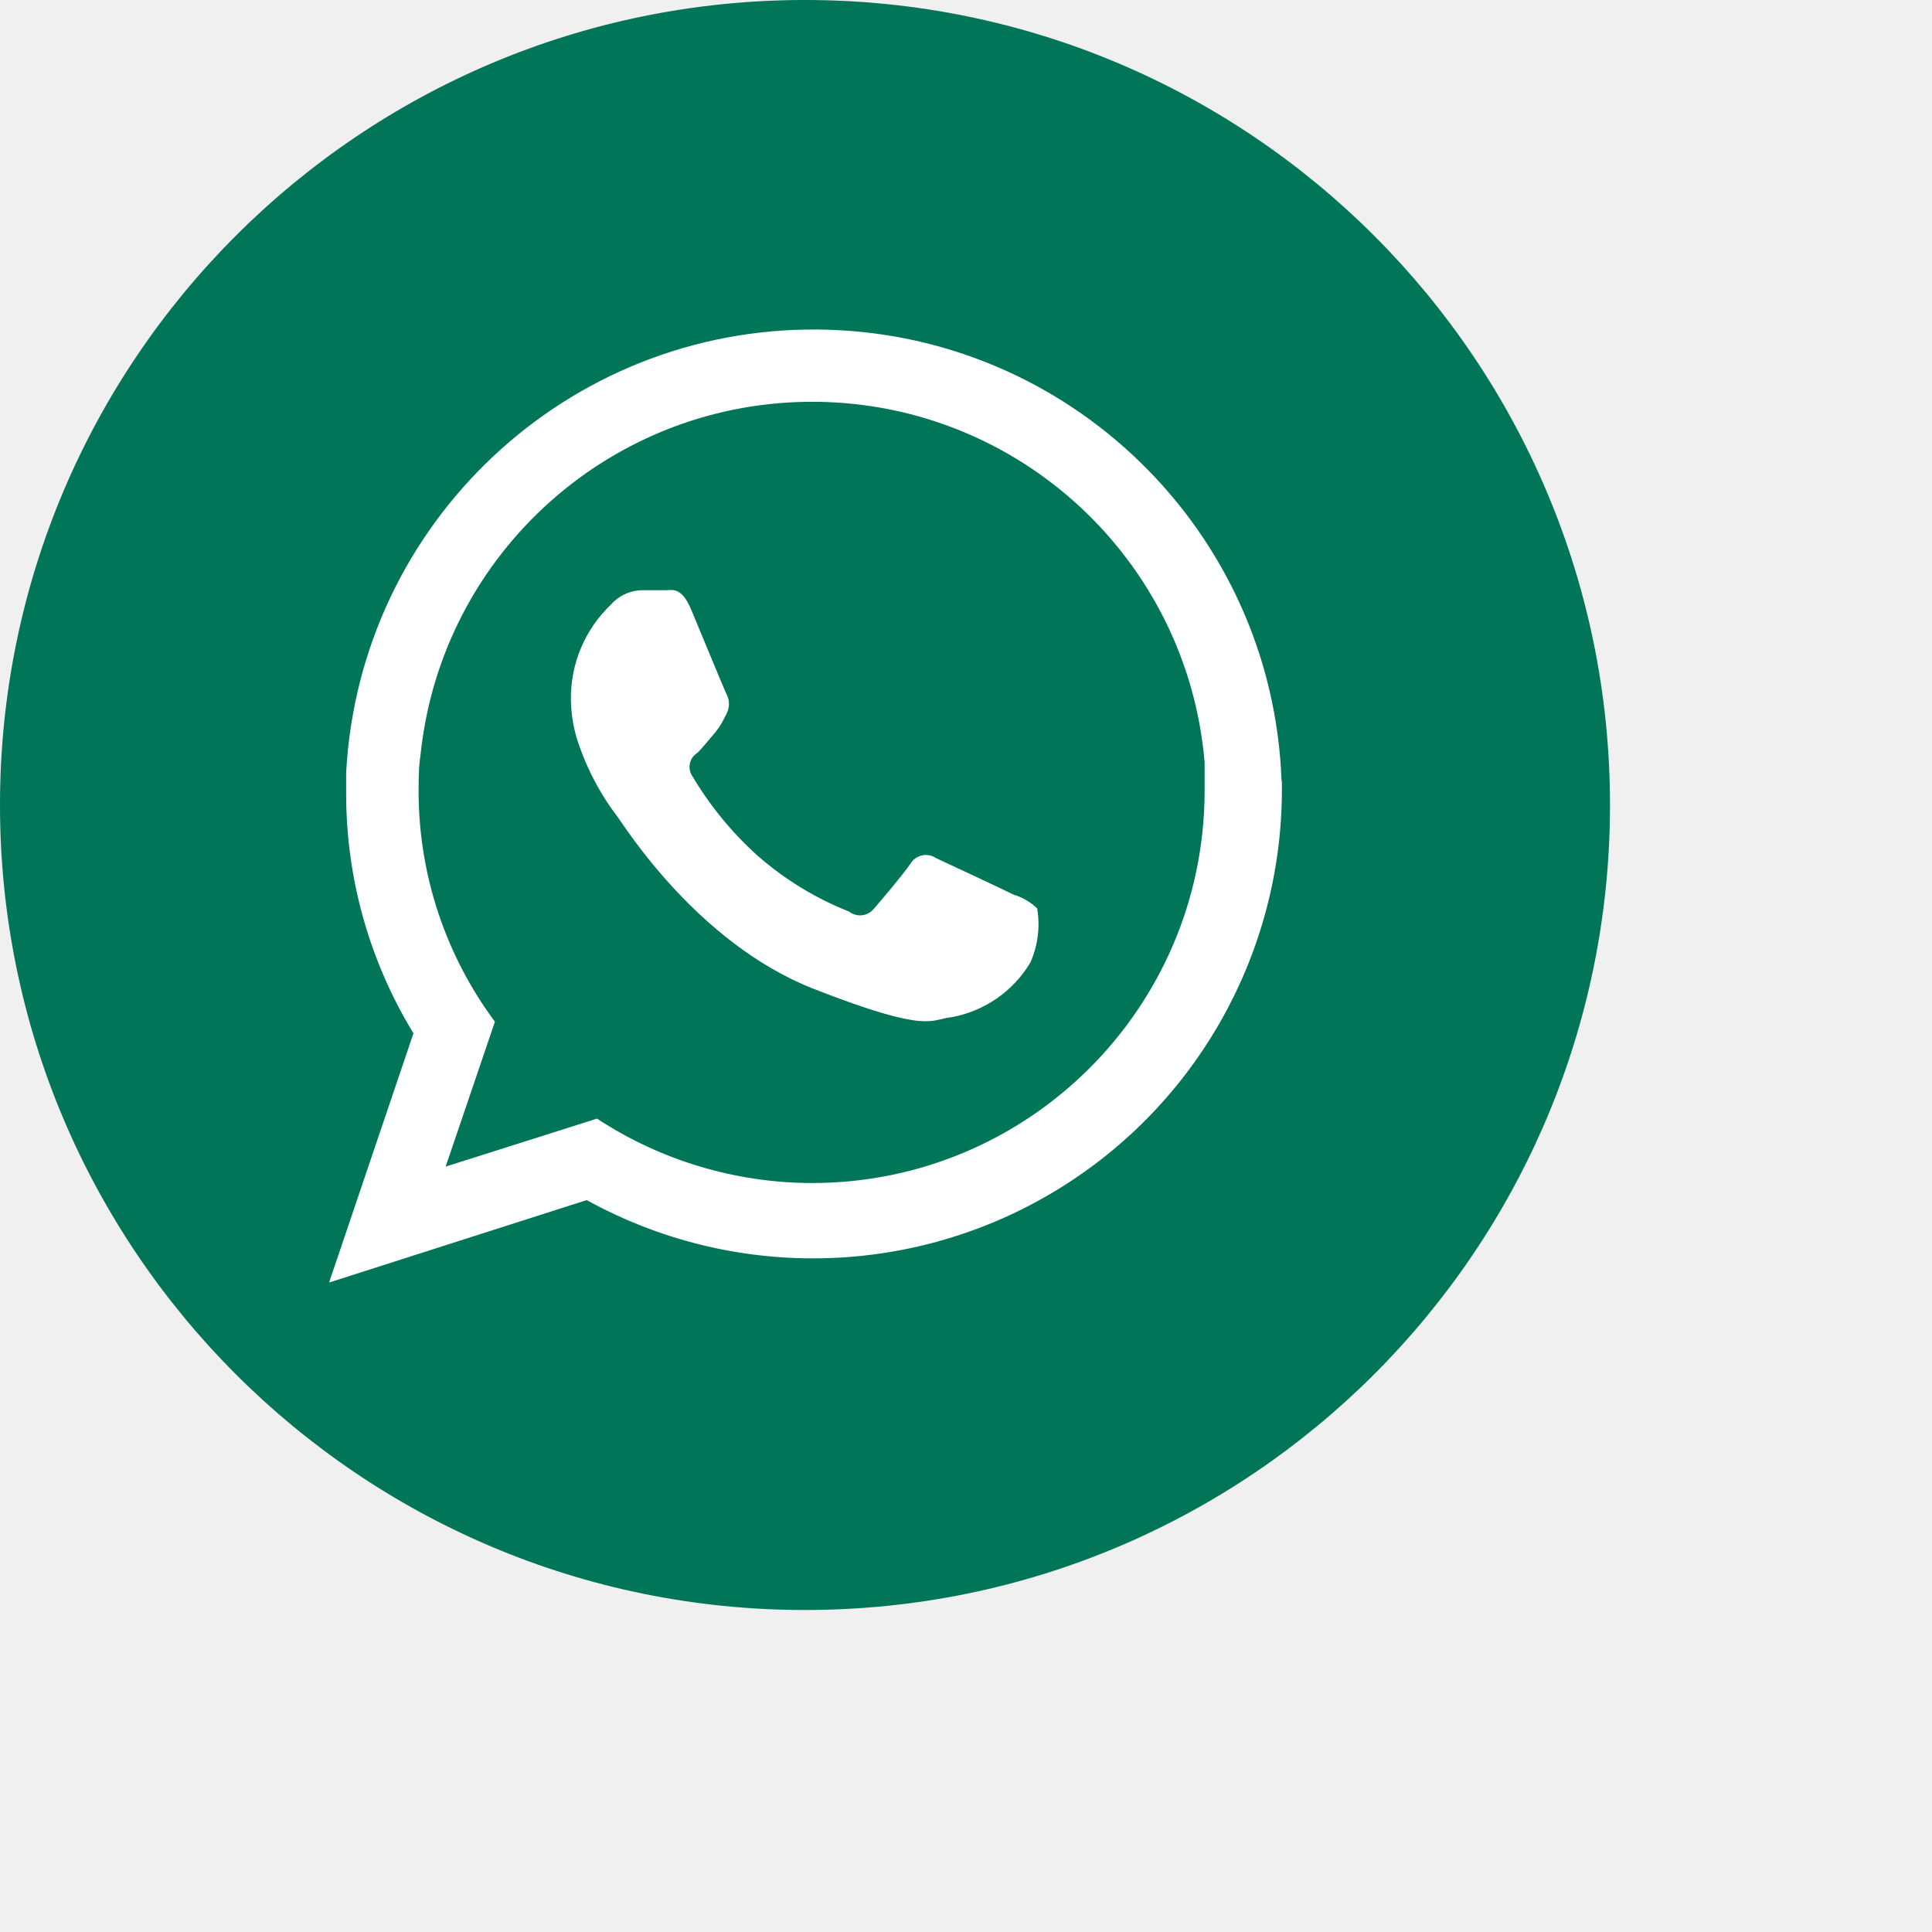
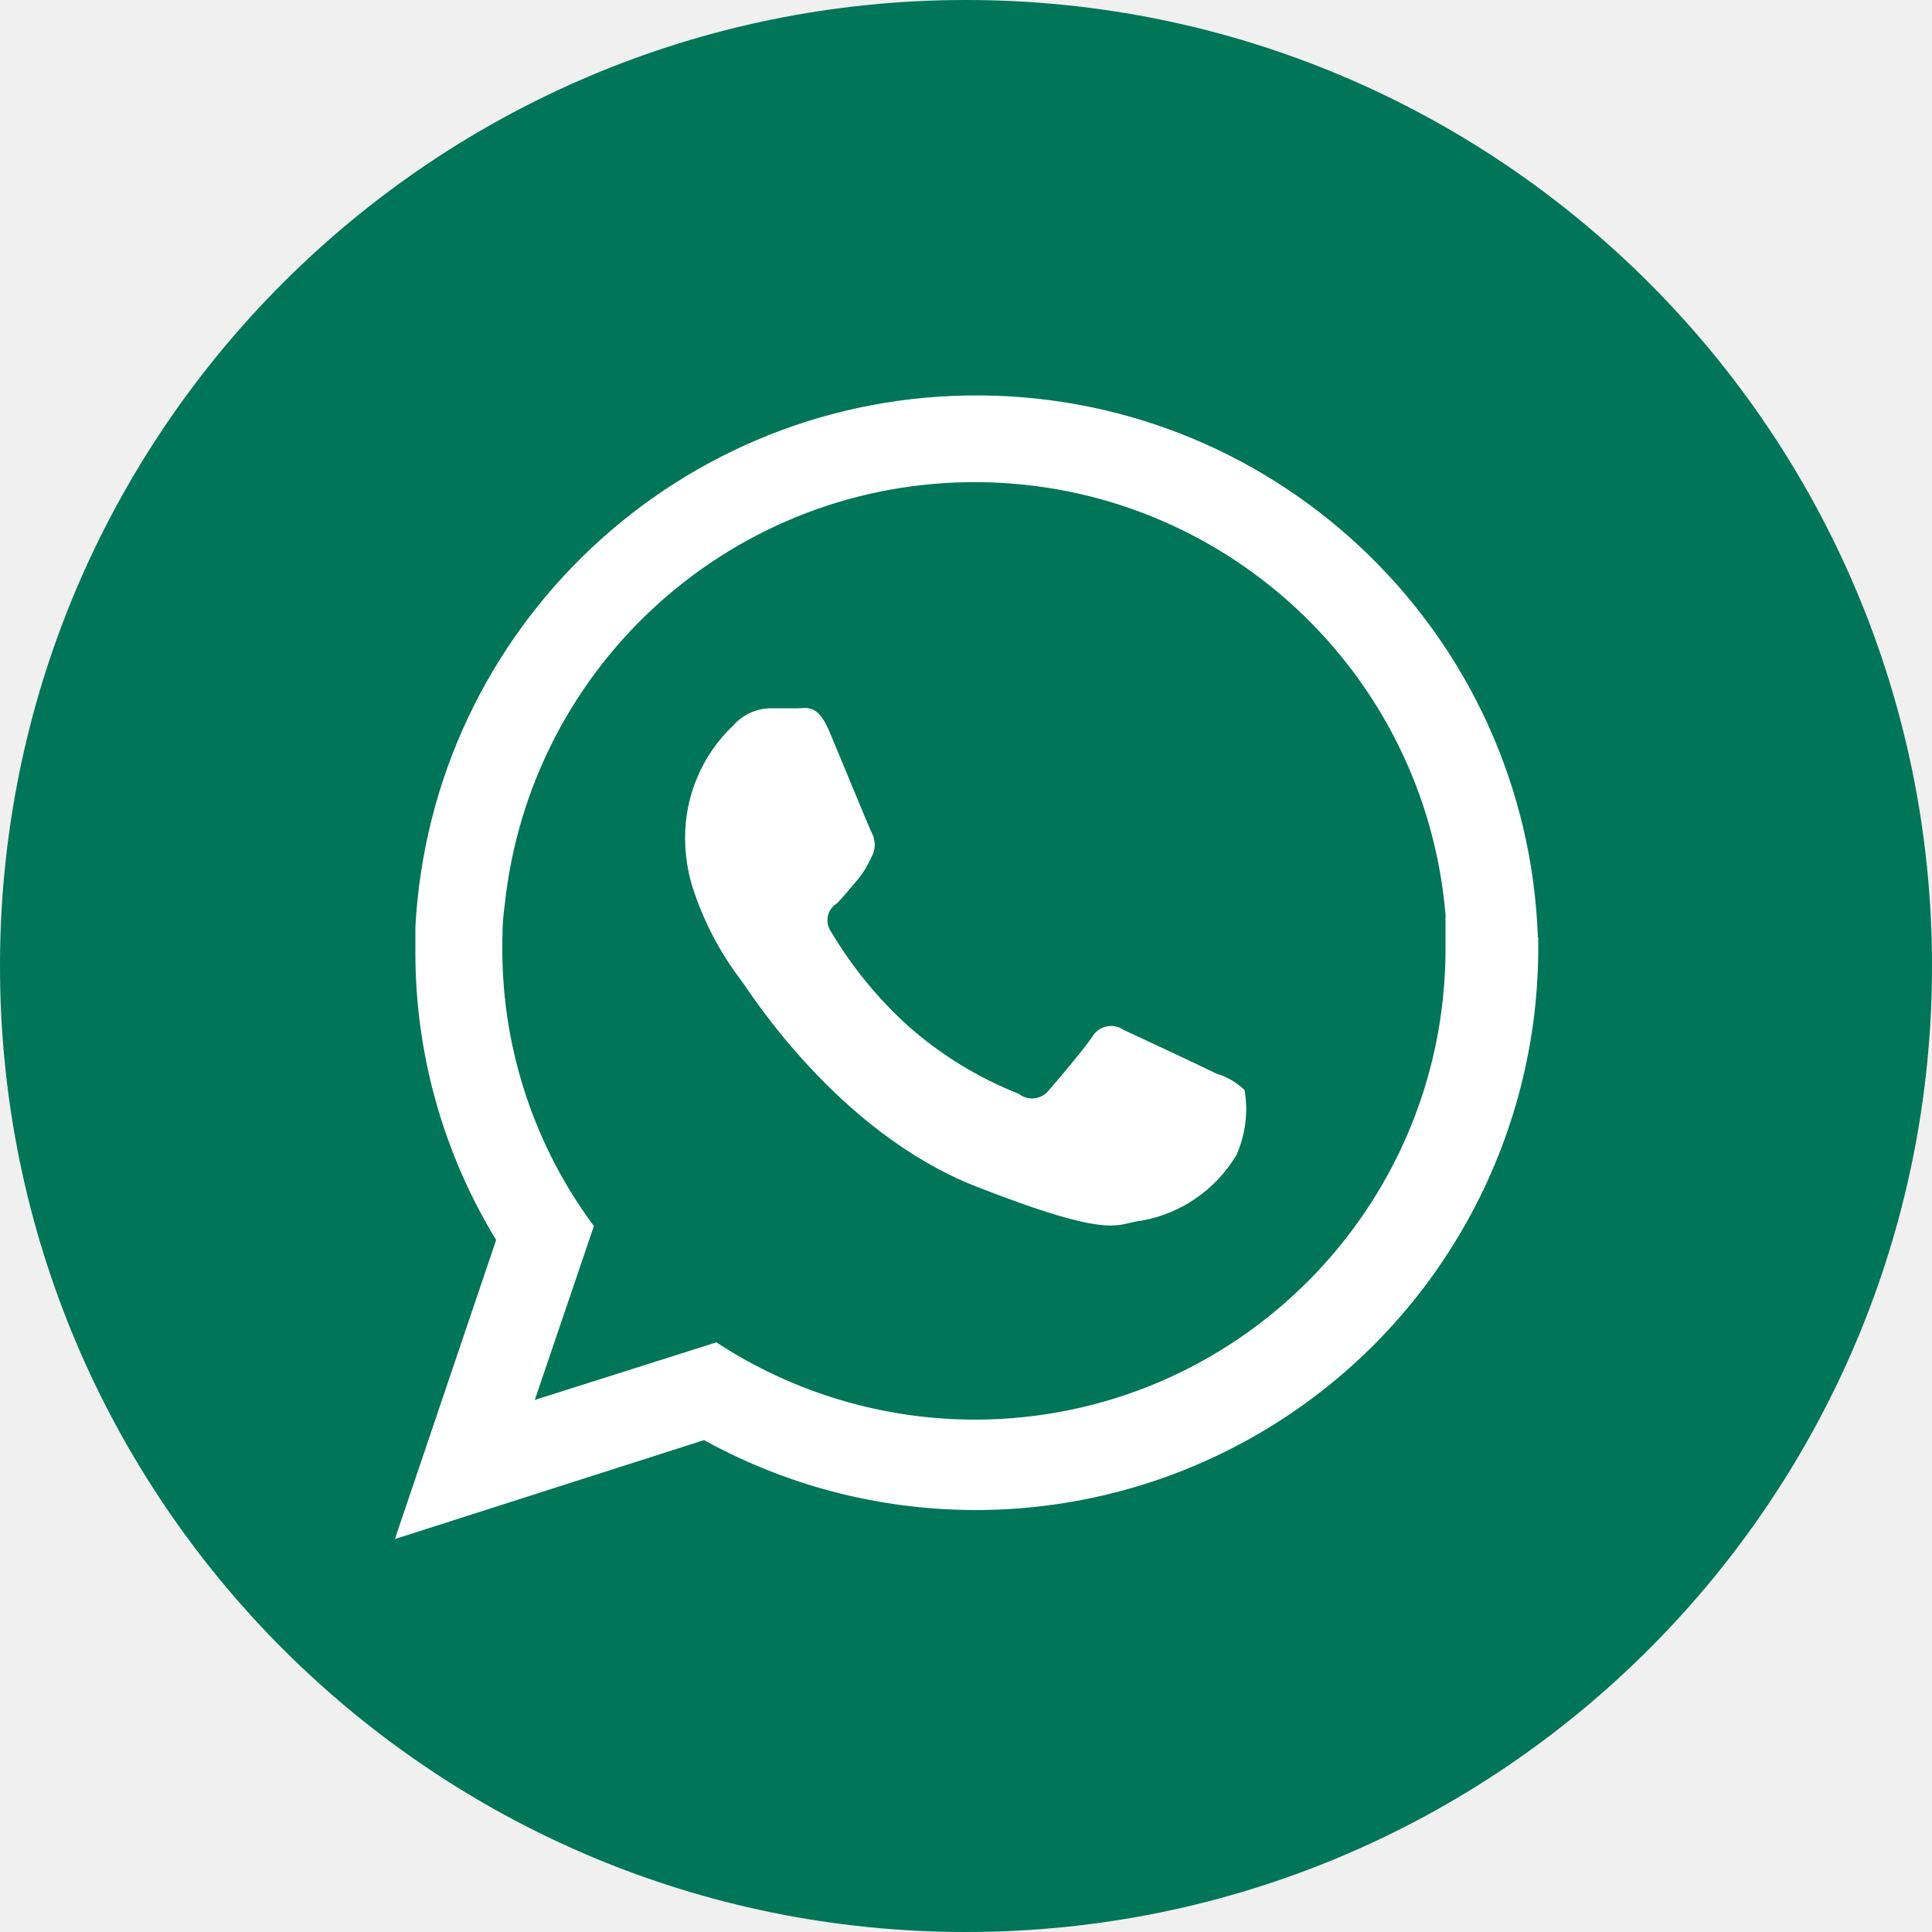
- <svg xmlns="http://www.w3.org/2000/svg" id="Layer_1" data-name="Layer 1" viewBox="0 0 60 60">
-   <defs>
-     <style>.cls-1{fill:#007558;}.cls-2{fill:#fff;}</style>
+ <svg xmlns="http://www.w3.org/2000/svg" id="Layer_1" data-name="Layer 1" viewBox="0 0 50 50" version="1.1" width="50" height="50">
+   <defs id="defs4">
+     <style id="style2">.cls-1{fill:#007558;}.cls-2{fill:#fff;}</style>
  </defs>
-   <path class="cls-1" d="M50,25A25,25,0,1,1,25,0,25,25,0,0,1,50,25h0Z" />
-   <path class="cls-2" d="M25.27,36.74a12.21,12.21,0,0,1-6.73-2l-4.7,1.49,1.53-4.5A12,12,0,0,1,13,24.62c0-.4,0-0.79.06-1.18a12.23,12.23,0,0,1,24.35.23c0,0.31,0,.63,0,0.95A12.19,12.19,0,0,1,25.27,36.74h0ZM39.8,24.25A14.54,14.54,0,0,0,10.75,24c0,0.21,0,.42,0,0.64a14.27,14.27,0,0,0,2.09,7.45l-2.62,7.74,8-2.56A14.56,14.56,0,0,0,39.81,24.62c0-.12,0-0.24,0-0.37h0Z" />
-   <path class="cls-2" d="M31.51,27.8c-0.36-.18-2.11-1-2.44-1.15a0.56,0.56,0,0,0-.8.18c-0.24.35-.92,1.15-1.13,1.39a0.55,0.55,0,0,1-.77.09,9.73,9.73,0,0,1-2.87-1.76,10.61,10.61,0,0,1-2-2.45,0.51,0.51,0,0,1,.16-0.72c0.16-.16.36-0.41,0.54-0.62l0.13-.17a3.8,3.8,0,0,0,.23-0.42,0.65,0.65,0,0,0,0-.62c-0.09-.18-0.8-1.92-1.1-2.63s-0.59-.59-0.8-0.59-0.44,0-.68,0a1.31,1.31,0,0,0-1,.44,4,4,0,0,0-1.25,2.95,4.38,4.38,0,0,0,.18,1.2,8,8,0,0,0,1.27,2.45c0.18,0.23,2.46,3.92,6.09,5.34s3.62,0.94,4.28.88A3.6,3.6,0,0,0,32,29.89a2.94,2.94,0,0,0,.21-1.68,1.83,1.83,0,0,0-.68-0.41h0Z" />
+   <path class="cls-1" d="M 50,25 A 25,25 0 1 1 25,0 25,25 0 0 1 50,25 Z" id="path8" style="fill:#007558" />
+   <path class="cls-2" d="m 25.27,36.74 a 12.21,12.21 0 0 1 -6.73,-2 l -4.7,1.49 1.53,-4.5 A 12,12 0 0 1 13,24.62 c 0,-0.4 0,-0.79 0.06,-1.18 a 12.23,12.23 0 0 1 24.35,0.23 c 0,0.31 0,0.63 0,0.95 A 12.19,12.19 0 0 1 25.27,36.74 Z M 39.8,24.25 A 14.54,14.54 0 0 0 10.75,24 c 0,0.21 0,0.42 0,0.64 a 14.27,14.27 0 0 0 2.09,7.45 l -2.62,7.74 8,-2.56 A 14.56,14.56 0 0 0 39.81,24.62 c 0,-0.12 0,-0.24 0,-0.37 v 0 z" id="path10" style="fill:#ffffff" />
+   <path class="cls-2" d="m 31.51,27.8 c -0.36,-0.18 -2.11,-1 -2.44,-1.15 a 0.56,0.56 0 0 0 -0.8,0.18 c -0.24,0.35 -0.92,1.15 -1.13,1.39 a 0.55,0.55 0 0 1 -0.77,0.09 9.73,9.73 0 0 1 -2.87,-1.76 10.61,10.61 0 0 1 -2,-2.45 0.51,0.51 0 0 1 0.16,-0.72 c 0.16,-0.16 0.36,-0.41 0.54,-0.62 l 0.13,-0.17 a 3.8,3.8 0 0 0 0.23,-0.42 0.65,0.65 0 0 0 0,-0.62 c -0.09,-0.18 -0.8,-1.92 -1.1,-2.63 -0.3,-0.71 -0.59,-0.59 -0.8,-0.59 -0.21,0 -0.44,0 -0.68,0 a 1.31,1.31 0 0 0 -1,0.44 4,4 0 0 0 -1.25,2.95 4.38,4.38 0 0 0 0.18,1.2 8,8 0 0 0 1.27,2.45 c 0.18,0.23 2.46,3.92 6.09,5.34 3.63,1.42 3.62,0.94 4.28,0.88 A 3.6,3.6 0 0 0 32,29.89 2.94,2.94 0 0 0 32.21,28.21 1.83,1.83 0 0 0 31.53,27.8 v 0 z" id="path12" style="fill:#ffffff" />
</svg>
